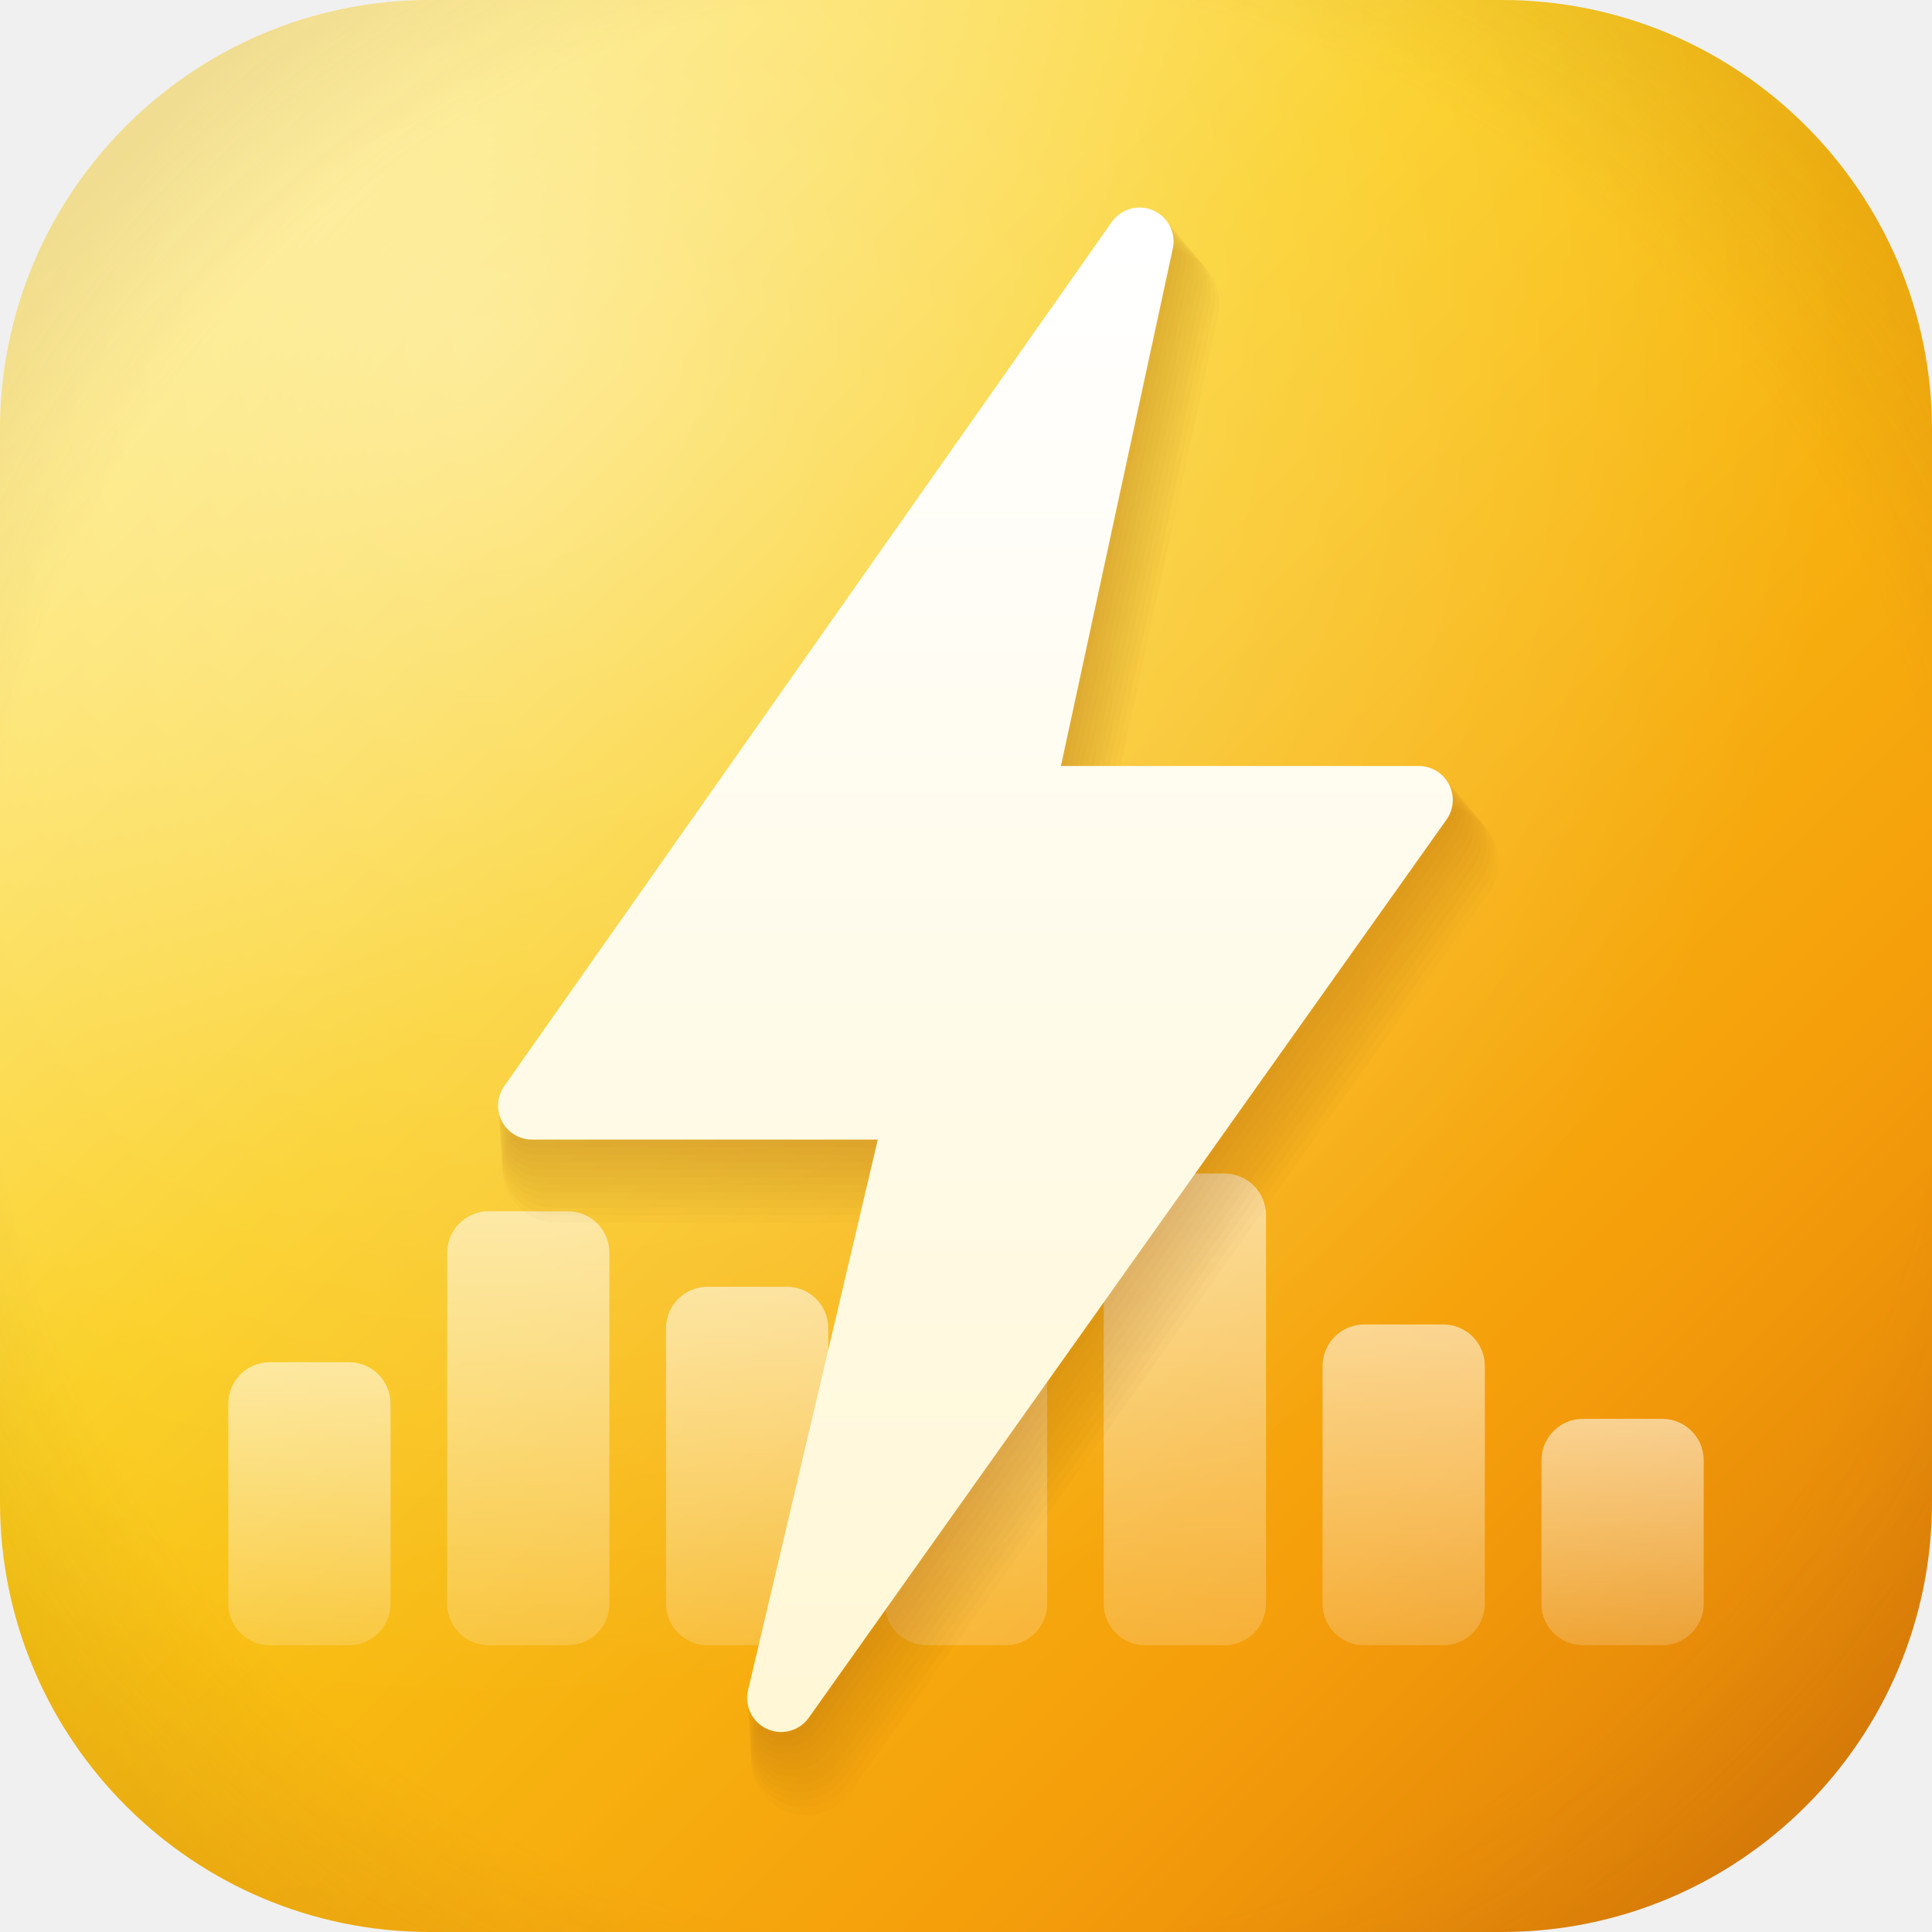
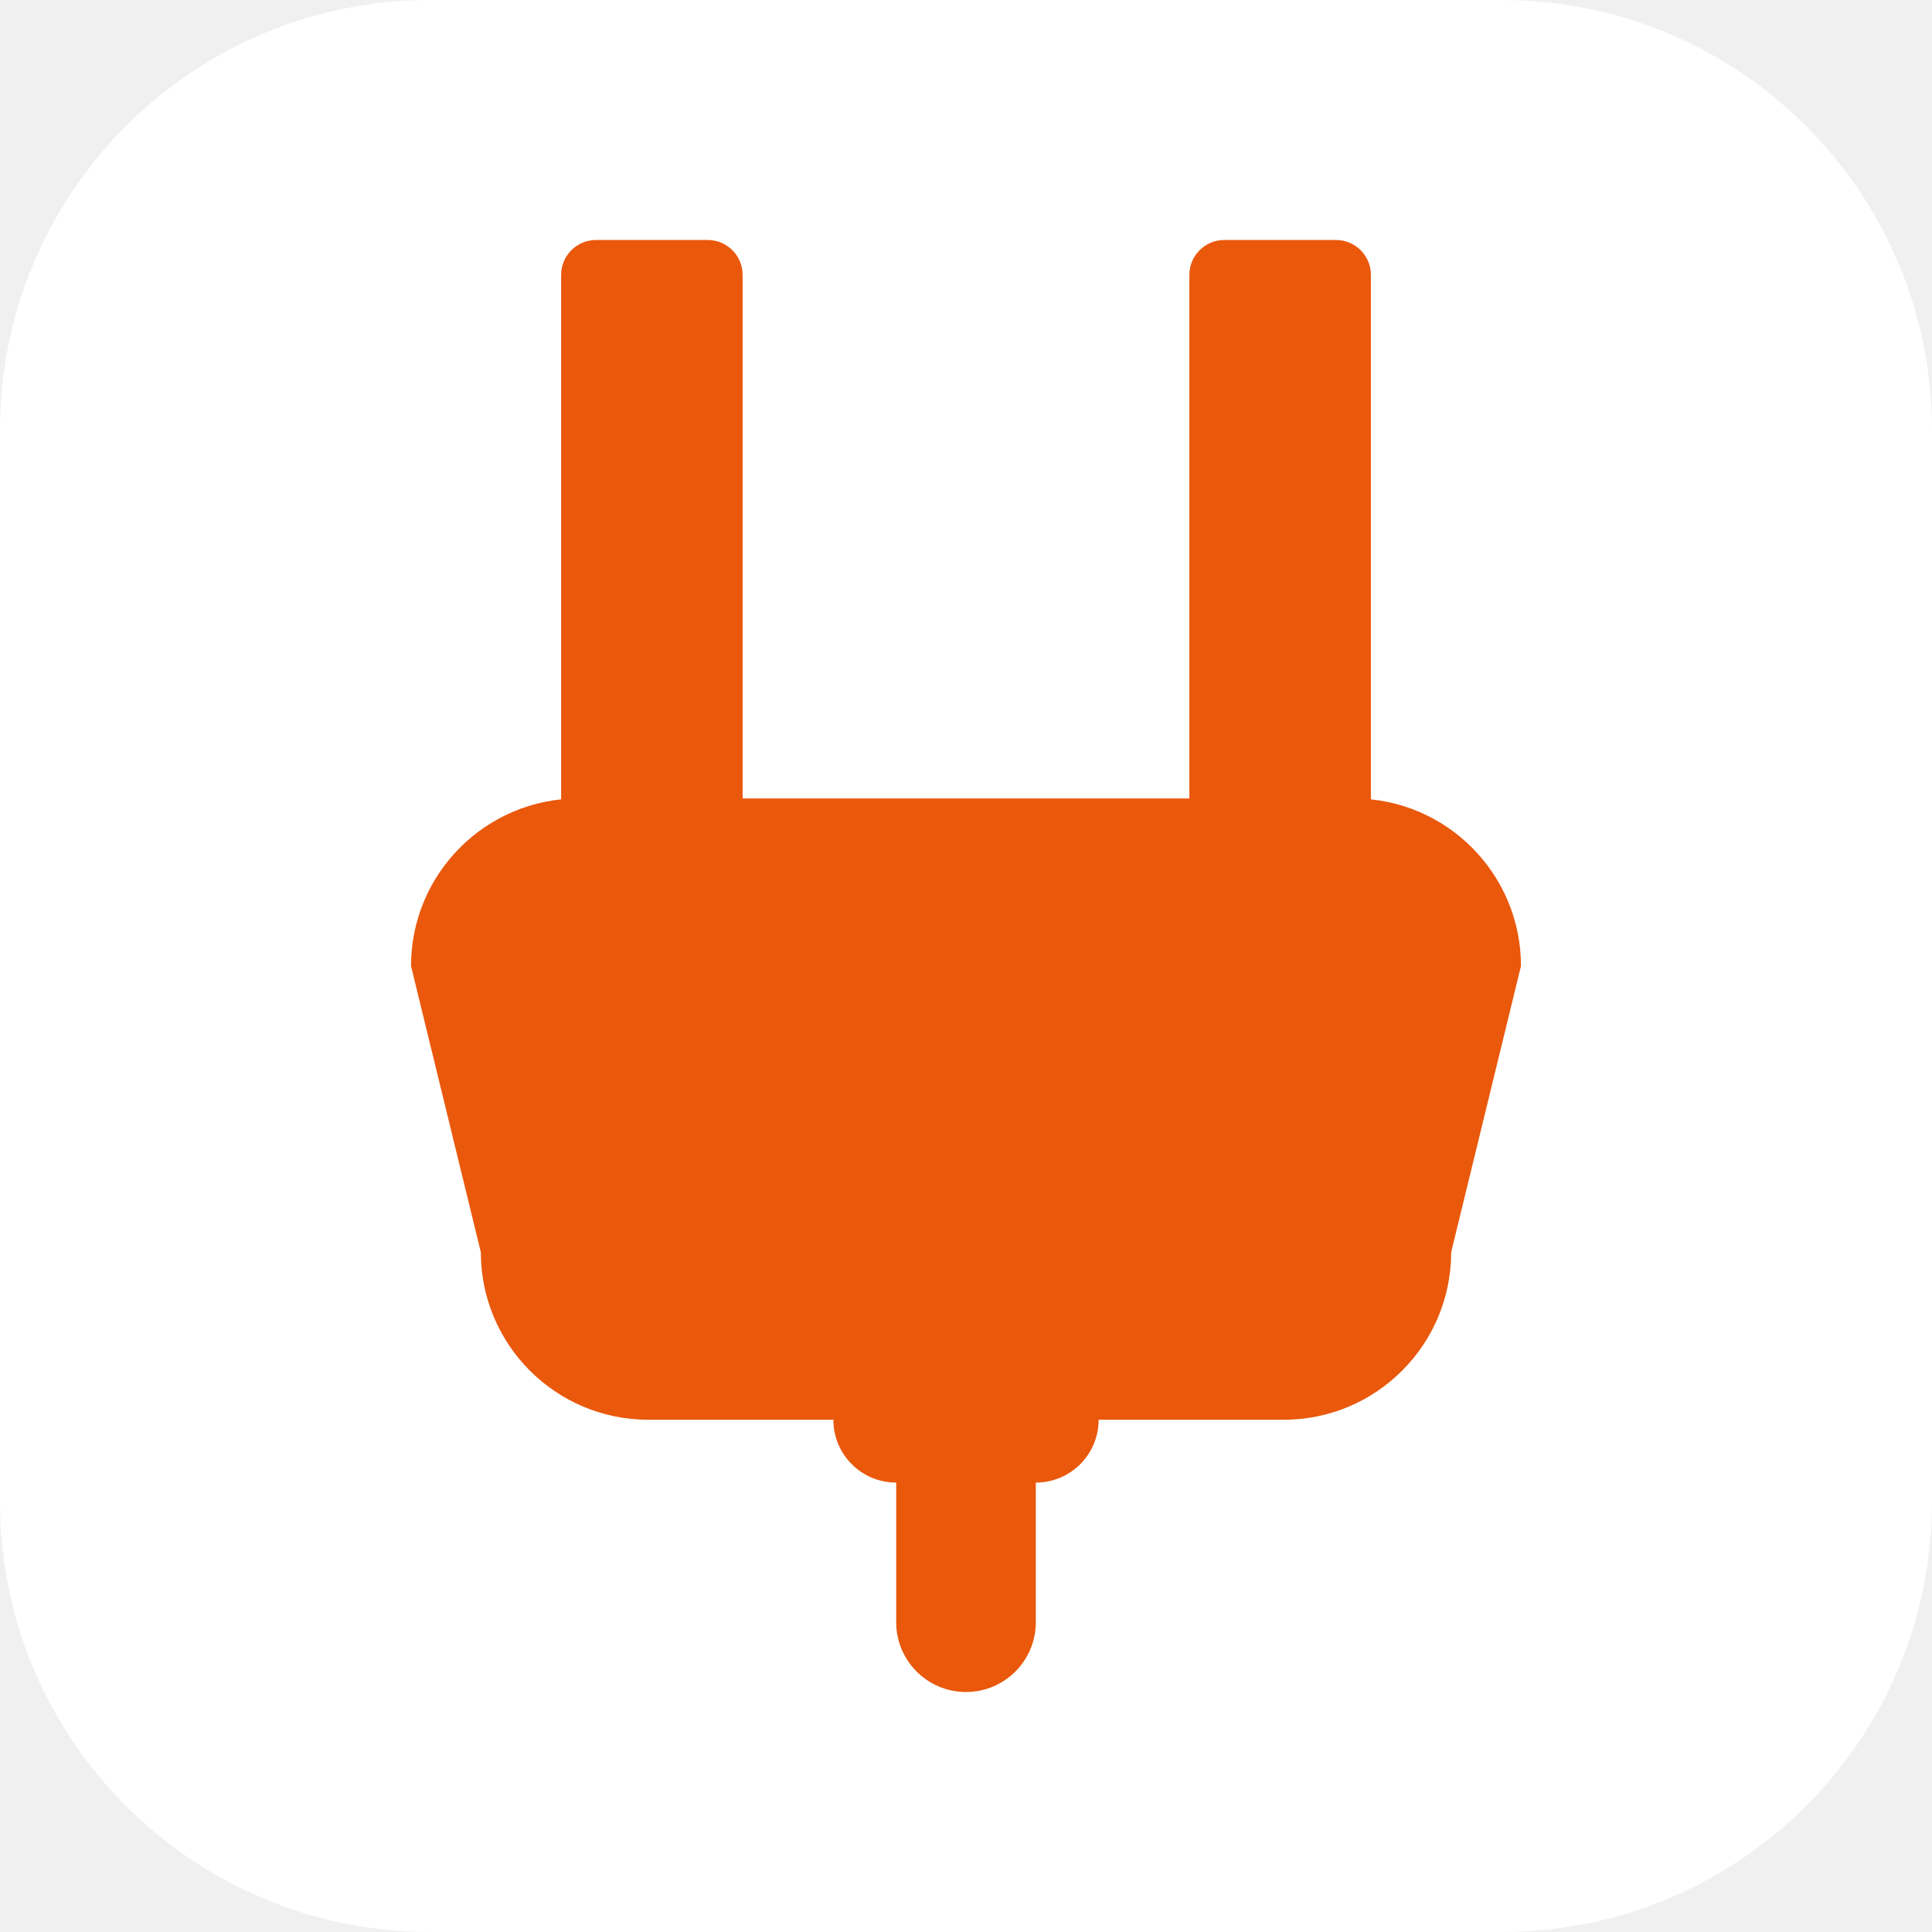
<svg xmlns="http://www.w3.org/2000/svg" viewBox="0 0 1024 1024" width="1024" height="1024">
-   <defs>
-     <linearGradient id="bg" x1="0" y1="0" x2="1" y2="1">
-       <stop offset="0" stop-color="#fef08a" />
-       <stop offset="0.38" stop-color="#facc15" />
-       <stop offset="0.75" stop-color="#f59e0b" />
-       <stop offset="1" stop-color="#d97706" />
-     </linearGradient>
-     <radialGradient id="glow" cx="0.25" cy="0.18" r="0.7">
-       <stop offset="0" stop-color="#ffffff" stop-opacity="0.45" />
-       <stop offset="1" stop-color="#ffffff" stop-opacity="0" />
-     </radialGradient>
-     <radialGradient id="vig" cx="0.5" cy="0.5" r="0.72">
-       <stop offset="0.7" stop-color="#78350f" stop-opacity="0" />
-       <stop offset="1" stop-color="#78350f" stop-opacity="0.22" />
-     </radialGradient>
-     <linearGradient id="bolt" x1="0" y1="0" x2="0" y2="1">
-       <stop offset="0" stop-color="#ffffff" />
-       <stop offset="1" stop-color="#fff7d6" />
-     </linearGradient>
-     <linearGradient id="barg" x1="0" y1="0" x2="0" y2="1">
-       <stop offset="0" stop-color="#ffffff" stop-opacity="0.55" />
-       <stop offset="1" stop-color="#ffffff" stop-opacity="0.18" />
-     </linearGradient>
-   </defs>
-   <rect width="1024" height="1024" rx="228" fill="url(#bg)" />
-   <rect width="1024" height="1024" rx="228" fill="url(#glow)" />
-   <rect width="1024" height="1024" rx="228" fill="url(#vig)" />
-   <g transform="translate(0.0,0.0) scale(1.0)">
-     <rect x="121.0" y="722" width="86" height="150" rx="22" fill="url(#barg)" />
-     <rect x="237.0" y="642" width="86" height="230" rx="22" fill="url(#barg)" />
-     <rect x="353.0" y="682" width="86" height="190" rx="22" fill="url(#barg)" />
-     <rect x="469.0" y="572" width="86" height="300" rx="22" fill="url(#barg)" />
-     <rect x="585.0" y="622" width="86" height="250" rx="22" fill="url(#barg)" />
-     <rect x="701.0" y="702" width="86" height="170" rx="22" fill="url(#barg)" />
-     <rect x="817.0" y="752" width="86" height="120" rx="22" fill="url(#barg)" />
-     <g transform="translate(0.0,0.0) scale(1.0)">
-       <path d="M604 128 L282 586 L488 586 L414 900 L752 424 L540 424 Z" transform="translate(1.2,3.0)" fill="#92400e" opacity="0.03" stroke="#92400e" stroke-width="38" stroke-linejoin="round" />
-       <path d="M604 128 L282 586 L488 586 L414 900 L752 424 L540 424 Z" transform="translate(2.4,6.0)" fill="#92400e" opacity="0.03" stroke="#92400e" stroke-width="40" stroke-linejoin="round" />
-       <path d="M604 128 L282 586 L488 586 L414 900 L752 424 L540 424 Z" transform="translate(3.6,9.0)" fill="#92400e" opacity="0.03" stroke="#92400e" stroke-width="42" stroke-linejoin="round" />
-       <path d="M604 128 L282 586 L488 586 L414 900 L752 424 L540 424 Z" transform="translate(4.8,12.0)" fill="#92400e" opacity="0.03" stroke="#92400e" stroke-width="44" stroke-linejoin="round" />
-       <path d="M604 128 L282 586 L488 586 L414 900 L752 424 L540 424 Z" transform="translate(6.0,15.0)" fill="#92400e" opacity="0.03" stroke="#92400e" stroke-width="46" stroke-linejoin="round" />
-       <path d="M604 128 L282 586 L488 586 L414 900 L752 424 L540 424 Z" transform="translate(7.2,18.0)" fill="#92400e" opacity="0.03" stroke="#92400e" stroke-width="48" stroke-linejoin="round" />
-       <path d="M604 128 L282 586 L488 586 L414 900 L752 424 L540 424 Z" transform="translate(8.4,21.0)" fill="#92400e" opacity="0.03" stroke="#92400e" stroke-width="50" stroke-linejoin="round" />
-       <path d="M604 128 L282 586 L488 586 L414 900 L752 424 L540 424 Z" transform="translate(9.6,24.0)" fill="#92400e" opacity="0.03" stroke="#92400e" stroke-width="52" stroke-linejoin="round" />
-       <path d="M604 128 L282 586 L488 586 L414 900 L752 424 L540 424 Z" transform="translate(10.8,27.0)" fill="#92400e" opacity="0.03" stroke="#92400e" stroke-width="54" stroke-linejoin="round" />
-       <path d="M604 128 L282 586 L488 586 L414 900 L752 424 L540 424 Z" transform="translate(12.0,30.0)" fill="#92400e" opacity="0.03" stroke="#92400e" stroke-width="56" stroke-linejoin="round" />
-       <path d="M604 128 L282 586 L488 586 L414 900 L752 424 L540 424 Z" transform="translate(13.2,33.0)" fill="#92400e" opacity="0.03" stroke="#92400e" stroke-width="58" stroke-linejoin="round" />
-       <path d="M604 128 L282 586 L488 586 L414 900 L752 424 L540 424 Z" fill="url(#bolt)" stroke="url(#bolt)" stroke-width="36" stroke-linejoin="round" />
-     </g>
+   <rect width="1024" height="1024" rx="228" fill="#ffffff" />
+   <g transform="translate(512 512) scale(1.85) translate(-512 -326.0)" fill="#EA580C">
+     <path d="M 401.0 278.0 H 623.0 A 48.0 48.0 0 0 1 671.0 326.0 L 651.0 408.0 A 48.0 48.0 0 0 1 603.0 456.0 H 550.0 A 18.0 18.0 0 0 1 532.0 474.0 V 514.0 A 20.0 20.0 0 0 1 492.0 514.0 V 474.0 A 18.0 18.0 0 0 1 474.0 456.0 H 421.0 A 48.0 48.0 0 0 1 373.0 408.0 L 353.0 326.0 A 48.0 48.0 0 0 1 401.0 278.0 Z" />
+     <path d="M 396.0 128.0 A 10.0 10.0 0 0 1 406.0 118.0 H 438.0 A 10.0 10.0 0 0 1 448.0 128.0 V 296.0 H 396.0 Z" />
+     <path d="M 576.0 128.0 A 10.0 10.0 0 0 1 586.0 118.0 H 618.0 A 10.0 10.0 0 0 1 628.0 128.0 V 296.0 H 576.0 Z" />
  </g>
</svg>
